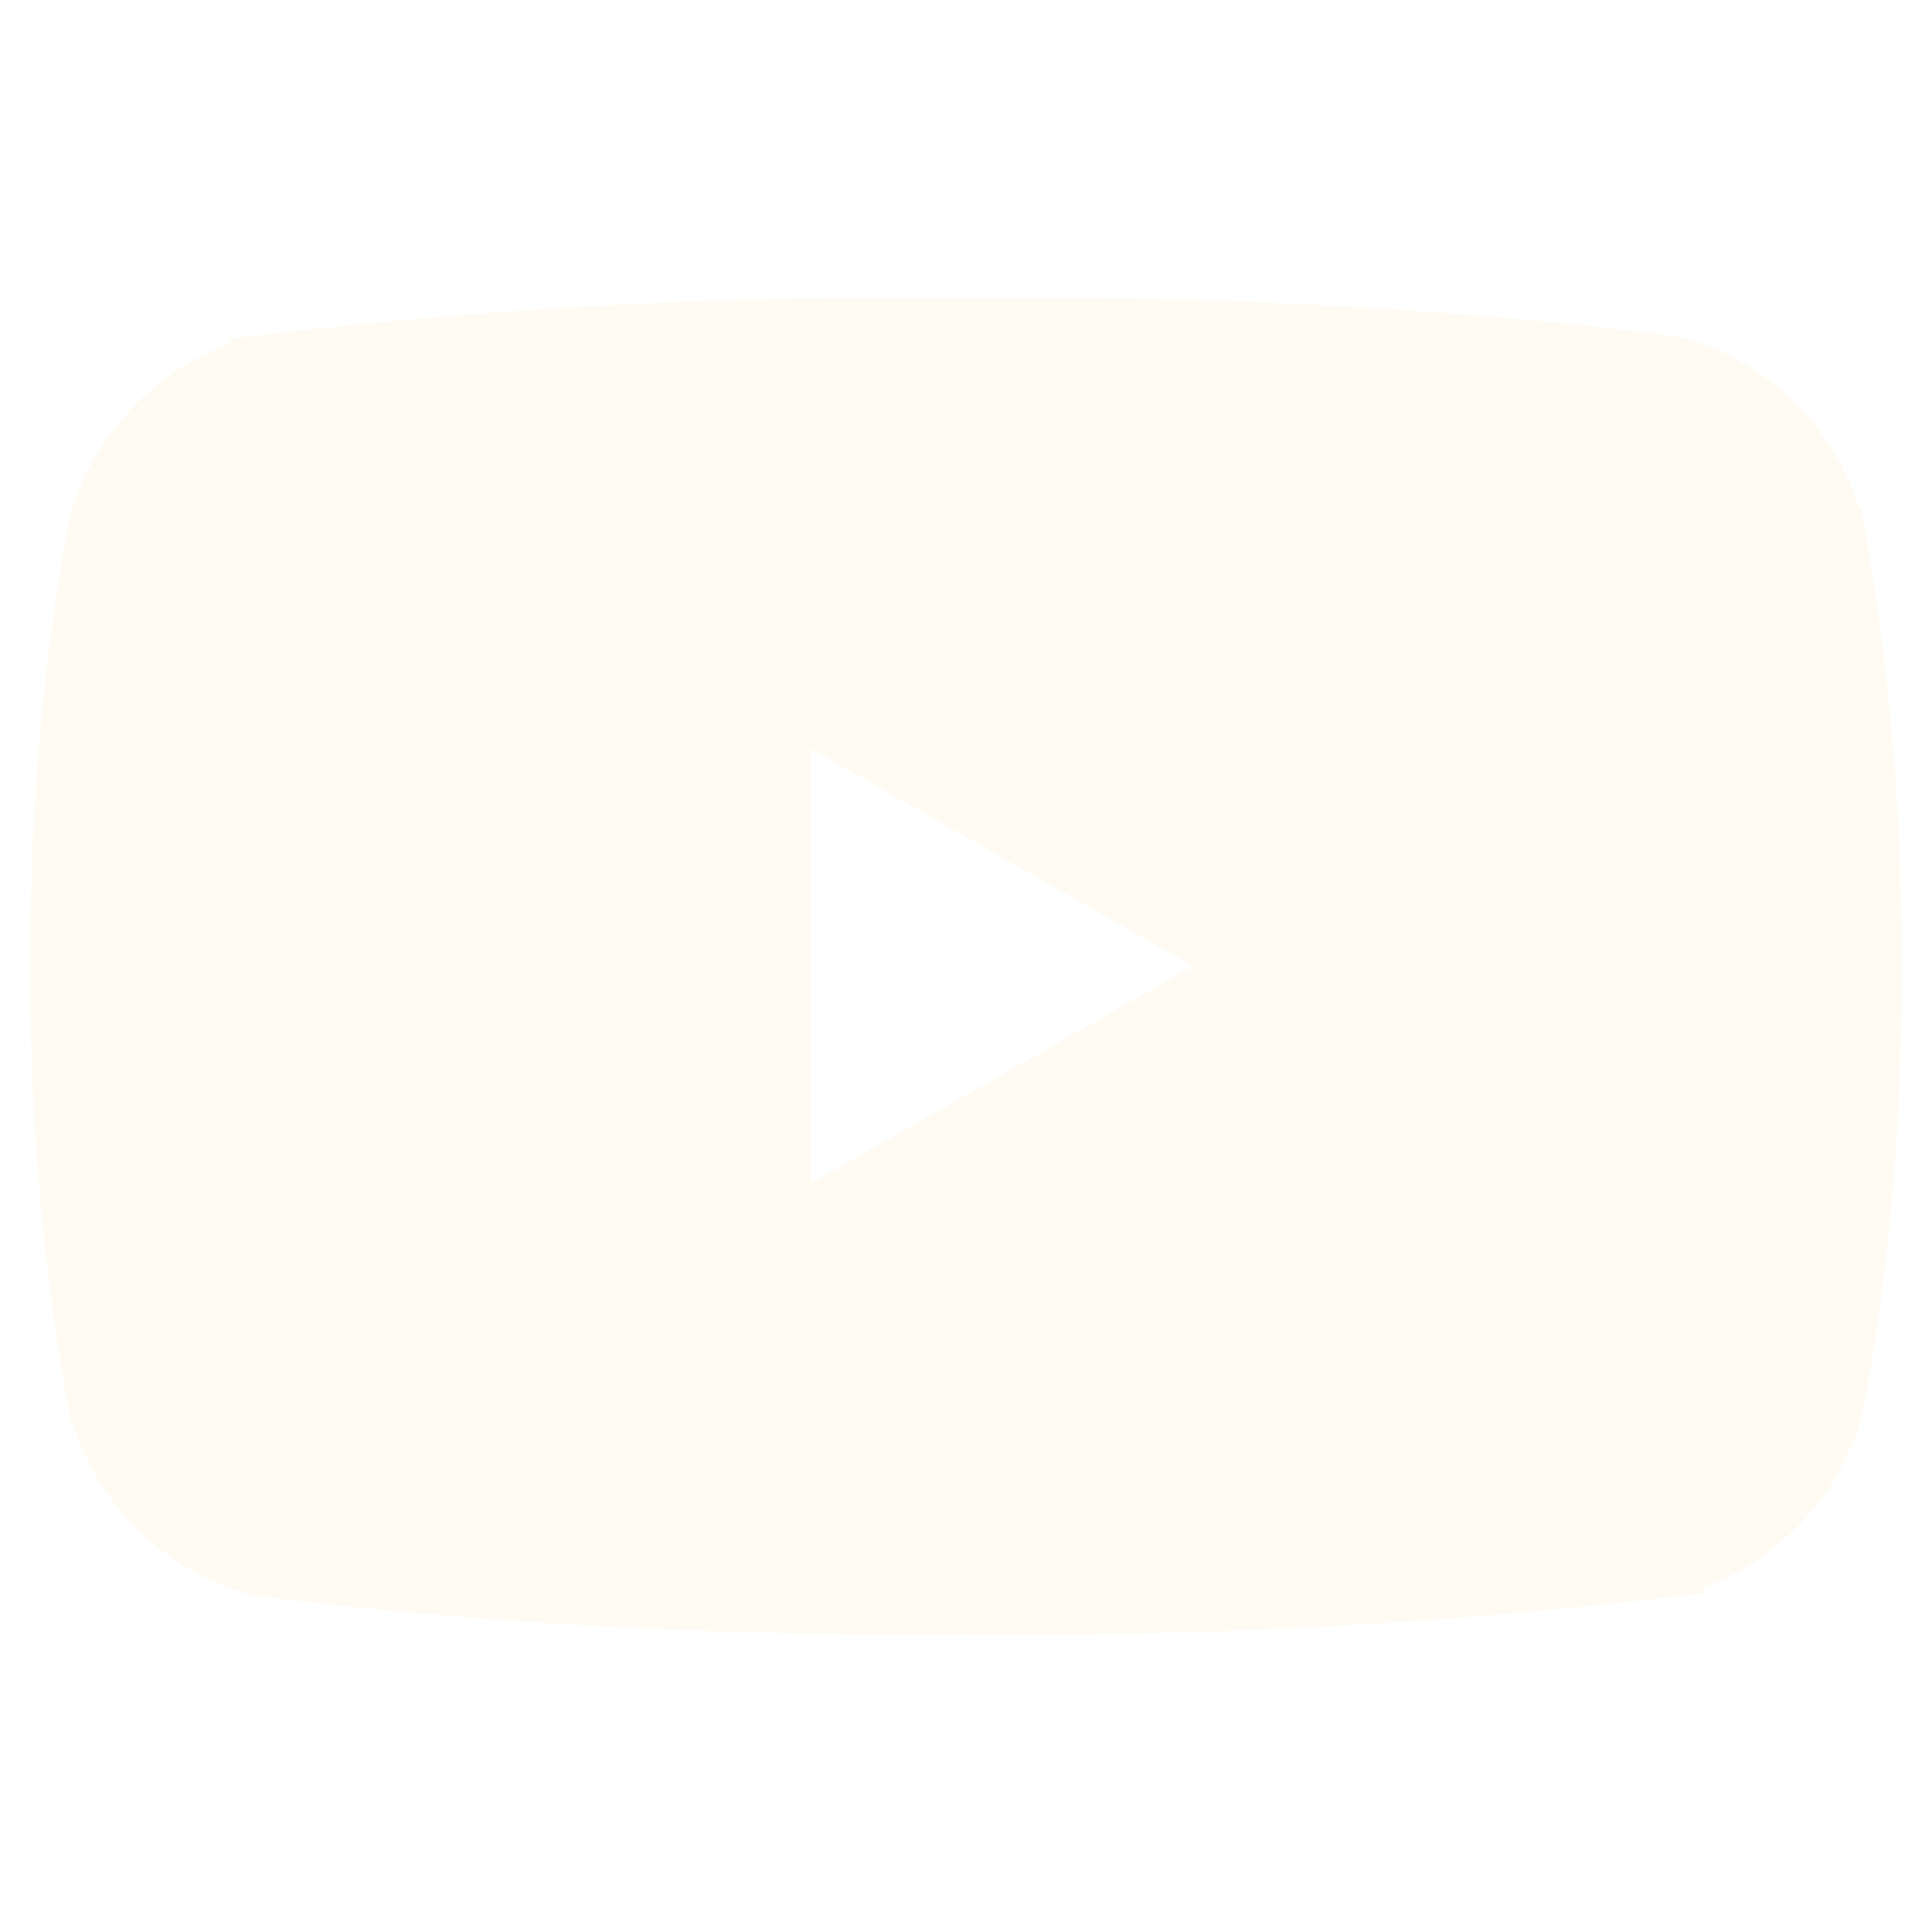
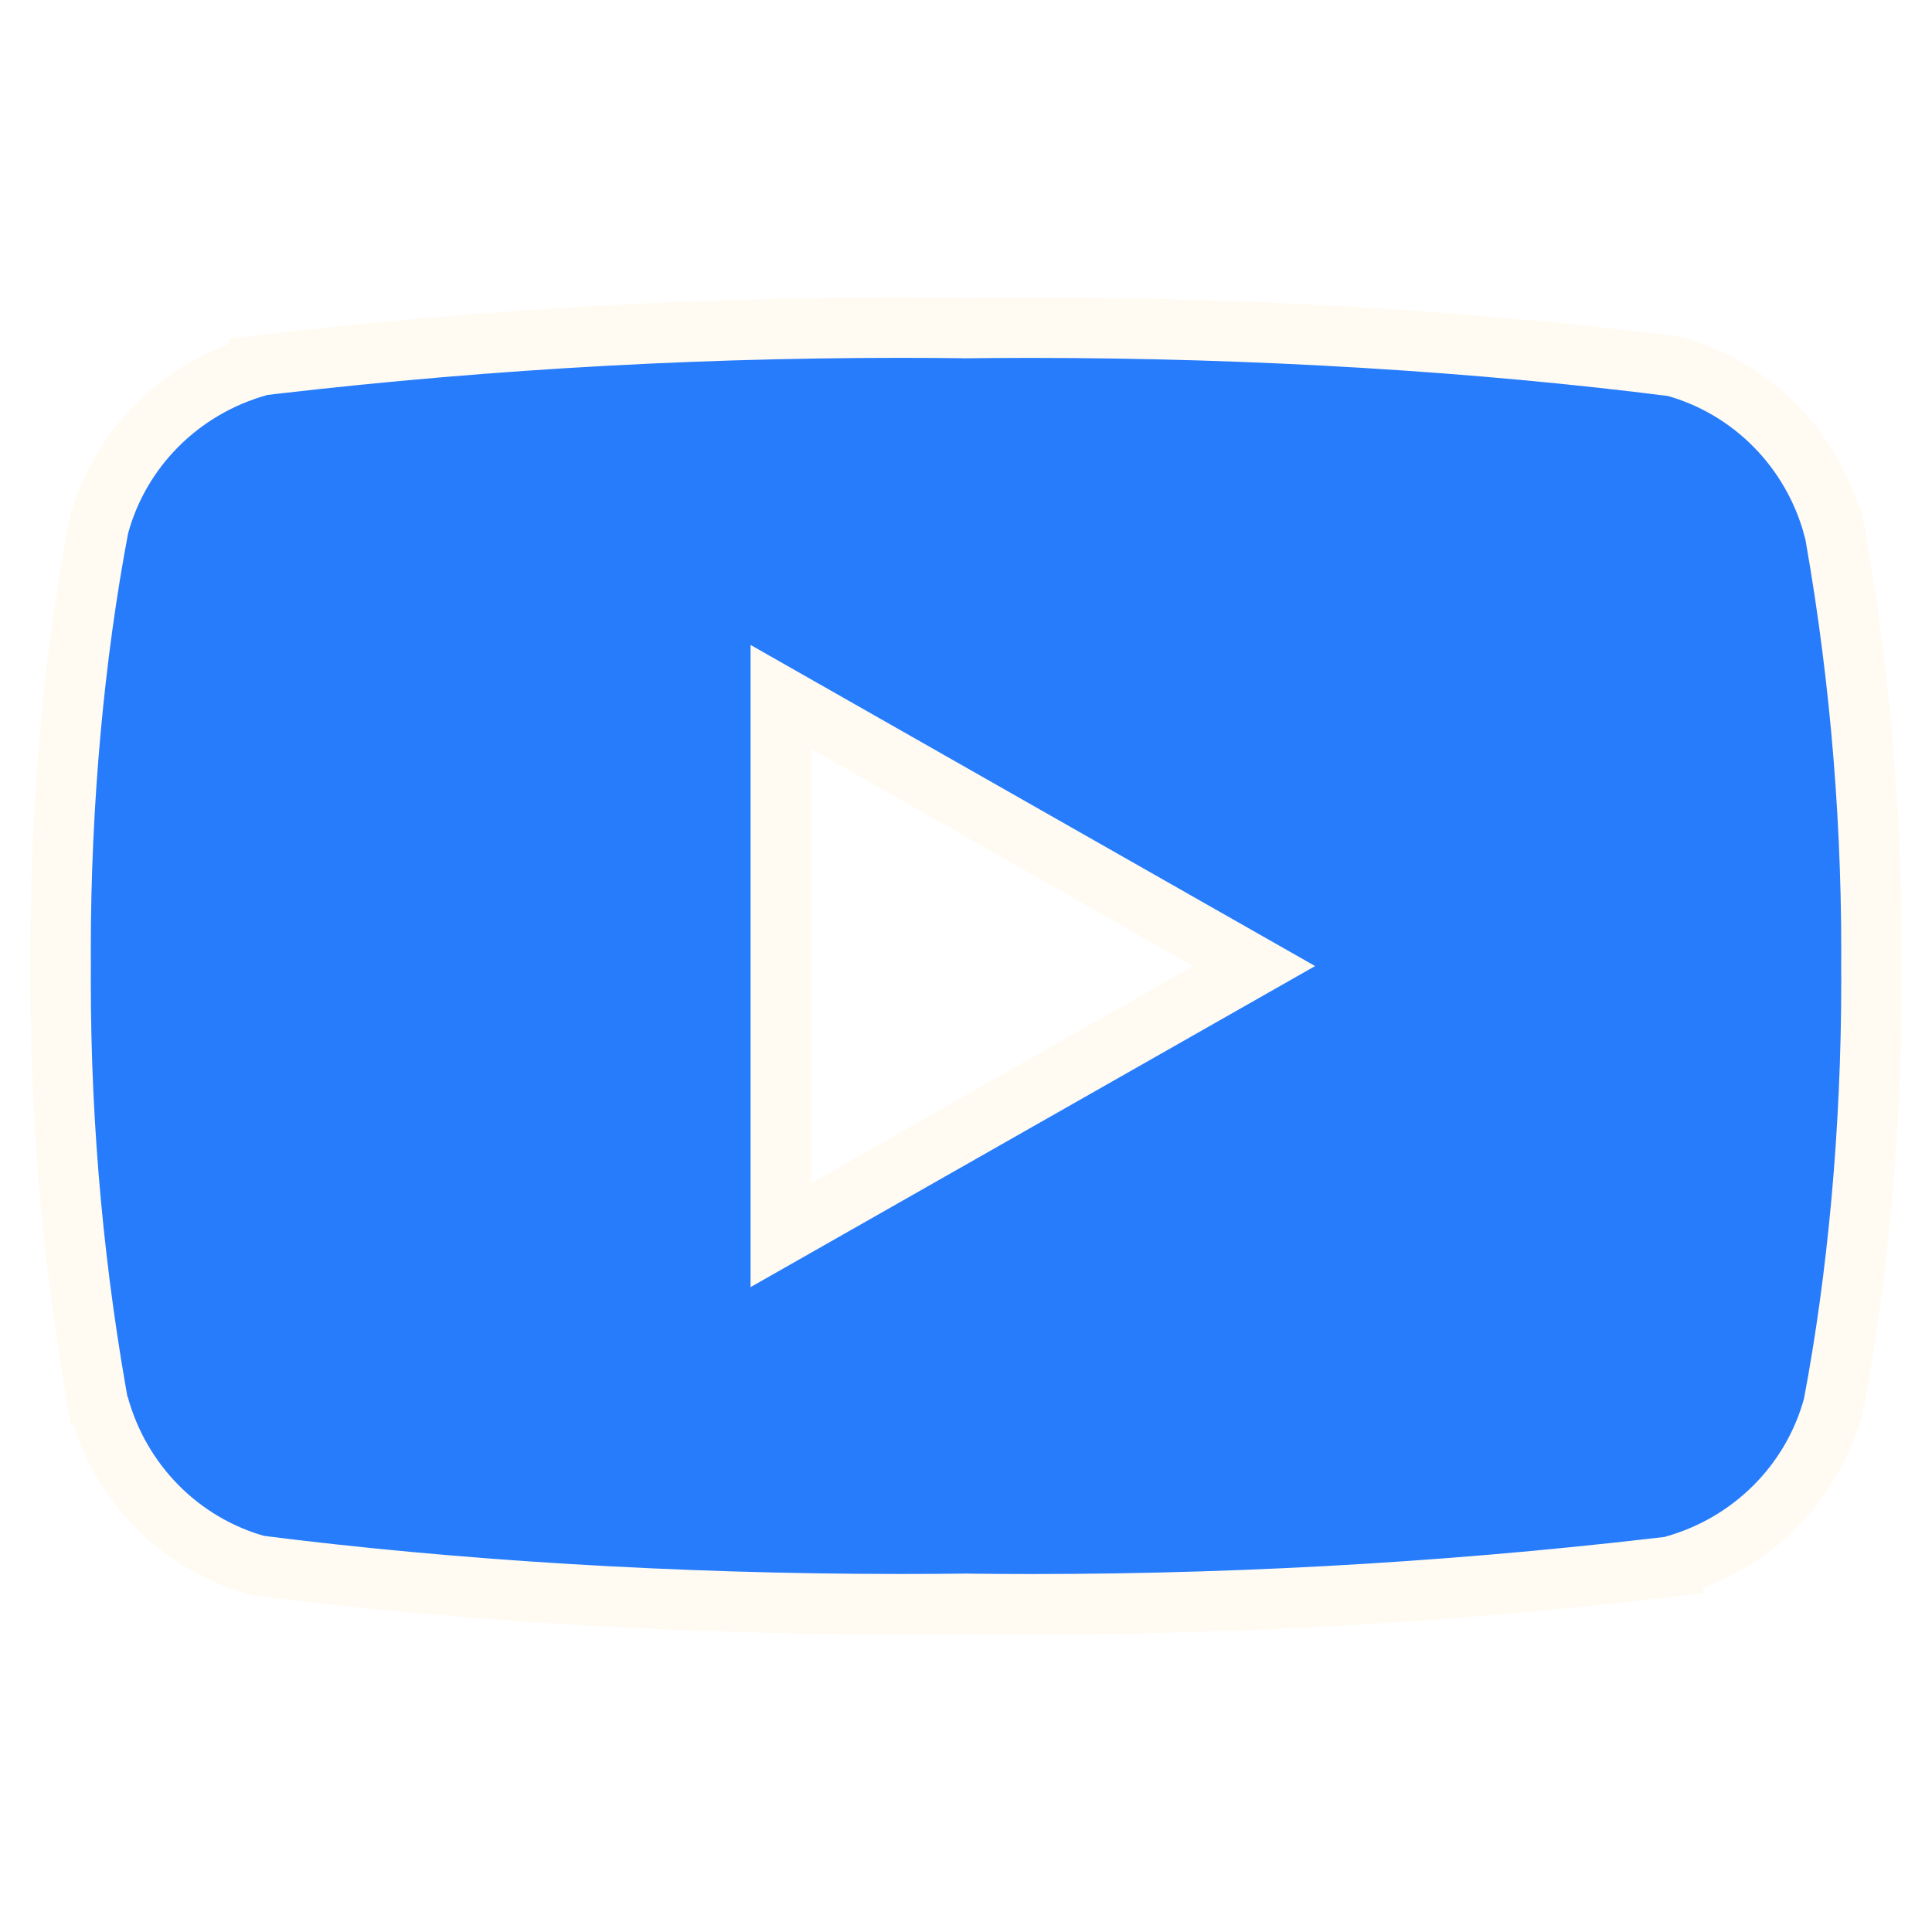
- <svg xmlns="http://www.w3.org/2000/svg" fill="#fffbf2" viewBox="0 0 32 32" version="1.1" stroke="#fffbf2">
+ <svg xmlns="http://www.w3.org/2000/svg" fill="#277cfc" viewBox="0 0 32 32" version="1.1" stroke="#fffbf2">
  <g id="SVGRepo_bgCarrier" stroke-width="0" />
  <g id="SVGRepo_tracerCarrier" stroke-linecap="round" stroke-linejoin="round" />
  <g id="SVGRepo_iconCarrier">
    <path d="M12.932 20.459v-8.917l7.839 4.459zM30.368 8.735c-0.354-1.301-1.354-2.307-2.625-2.663l-0.027-0.006c-3.193-0.406-6.886-0.638-10.634-0.638-0.381 0-0.761 0.002-1.14 0.007l0.058-0.001c-0.322-0.004-0.701-0.007-1.082-0.007-3.748 0-7.443 0.232-11.070 0.681l0.434-0.044c-1.297 0.363-2.297 1.368-2.644 2.643l-0.006 0.026c-0.4 2.109-0.628 4.536-0.628 7.016 0 0.088 0 0.176 0.001 0.263l-0-0.014c-0 0.074-0.001 0.162-0.001 0.25 0 2.48 0.229 4.906 0.666 7.259l-0.038-0.244c0.354 1.301 1.354 2.307 2.625 2.663l0.027 0.006c3.193 0.406 6.886 0.638 10.634 0.638 0.38 0 0.76-0.002 1.14-0.007l-0.058 0.001c0.322 0.004 0.702 0.007 1.082 0.007 3.749 0 7.443-0.232 11.070-0.681l-0.434 0.044c1.298-0.362 2.298-1.368 2.646-2.643l0.006-0.026c0.399-2.109 0.627-4.536 0.627-7.015 0-0.088-0-0.176-0.001-0.263l0 0.013c0-0.074 0.001-0.162 0.001-0.25 0-2.48-0.229-4.906-0.666-7.259l0.038 0.244z" />
  </g>
</svg>
